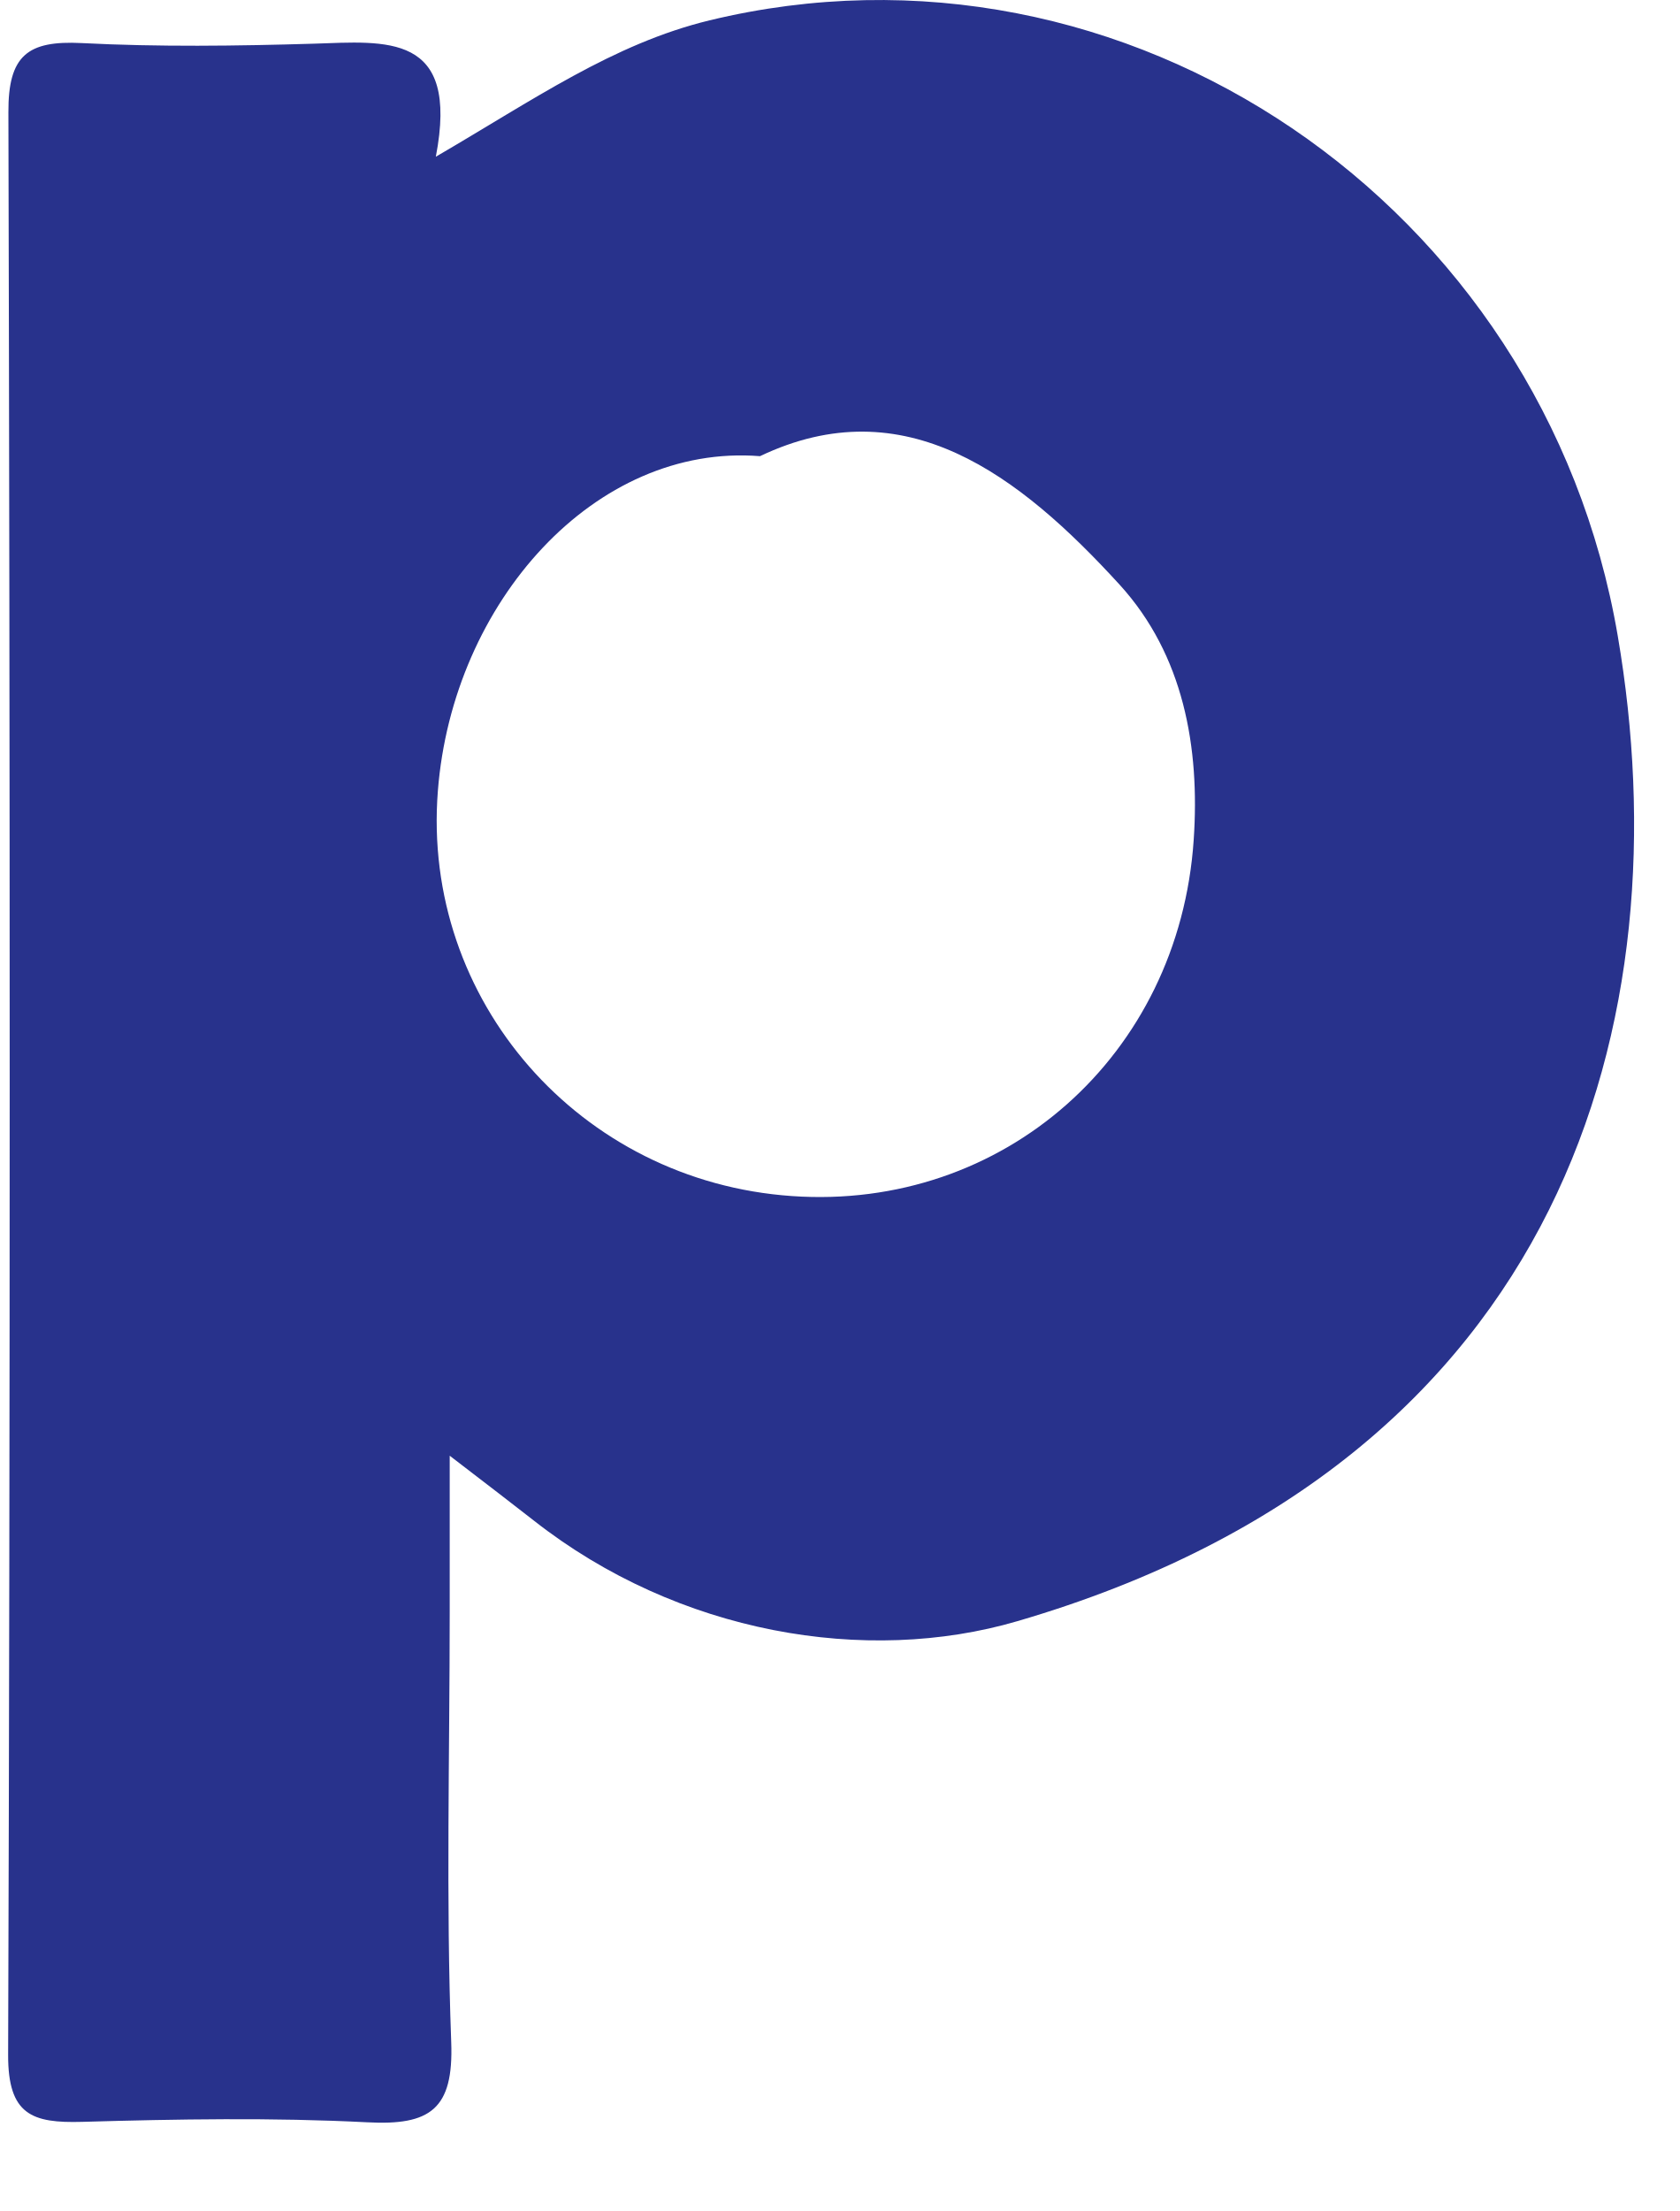
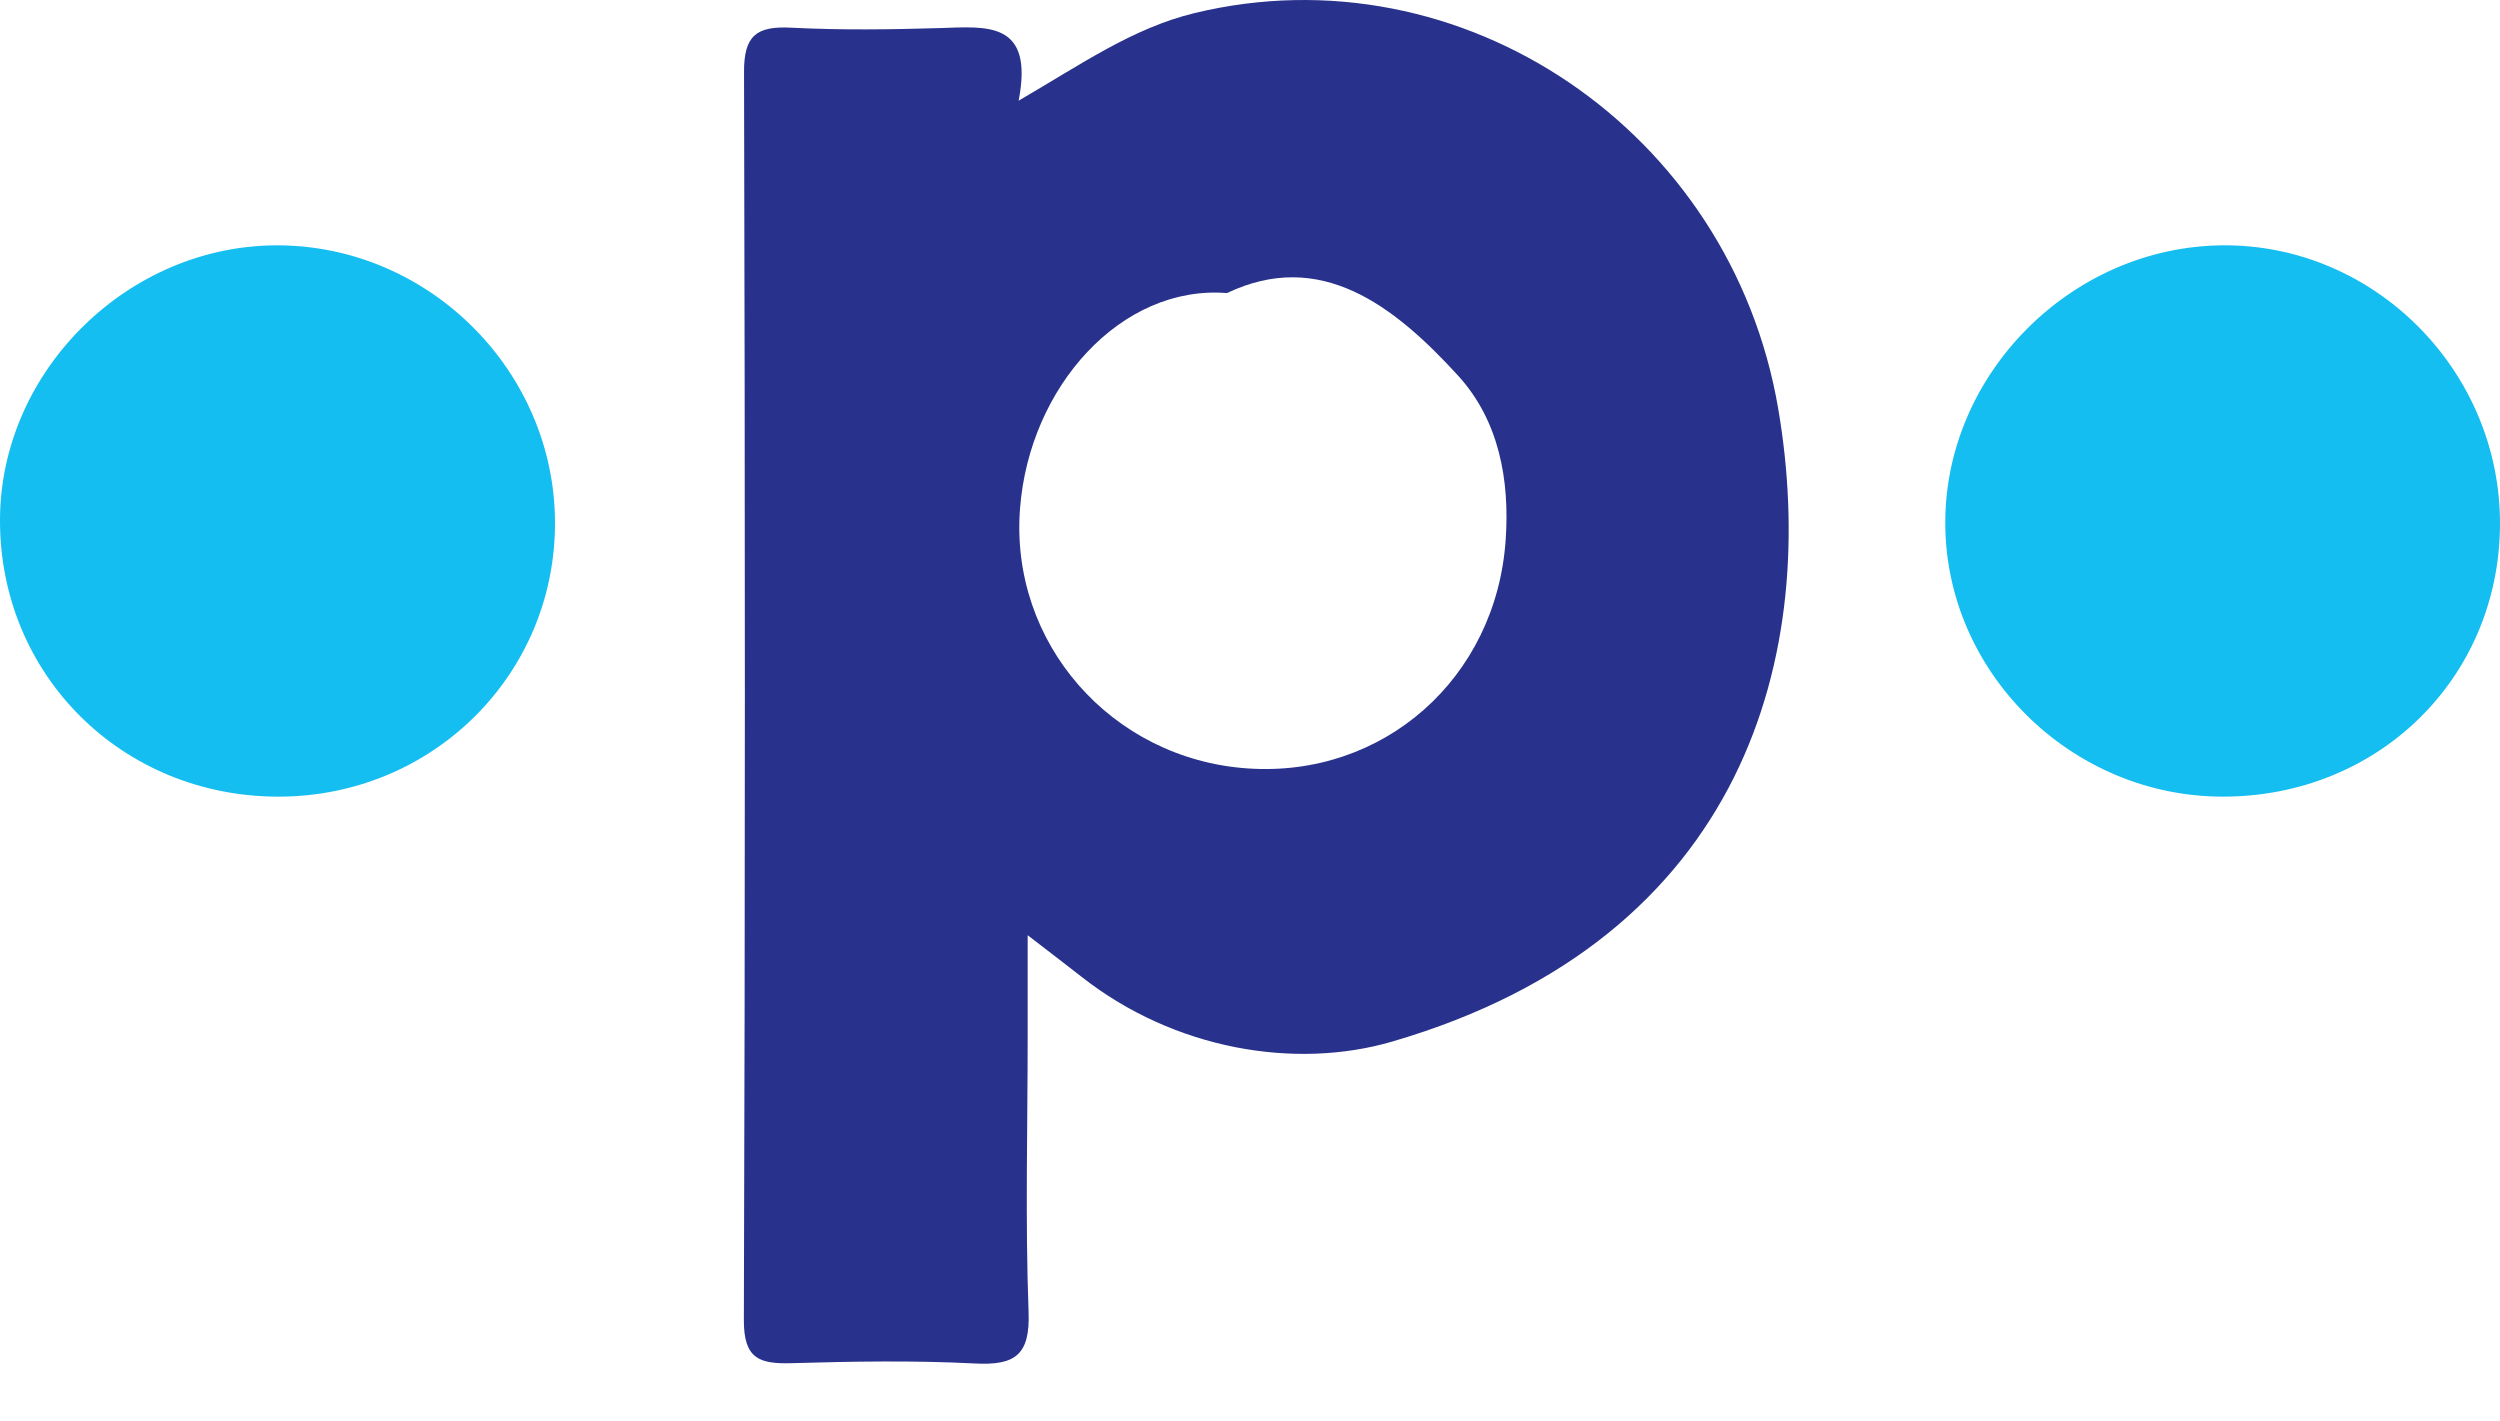
- <svg xmlns="http://www.w3.org/2000/svg" width="19" height="25" viewBox="0 0 19 25" fill="none">
-   <path d="M18.296 7.19C17.461 2.3 12.73 -0.908 8.025 0.23C6.936 0.494 6.034 1.129 4.929 1.772C5.201 0.363 4.366 0.468 3.548 0.494C2.674 0.52 1.796 0.532 0.923 0.487C0.312 0.456 0.092 0.627 0.095 1.27C0.114 8.591 0.116 15.913 0.092 23.235C0.09 23.913 0.363 24.008 0.93 23.992C2.004 23.961 3.081 23.942 4.153 23.997C4.864 24.035 5.132 23.851 5.103 23.09C5.043 21.469 5.086 19.844 5.086 18.221V16.46C5.548 16.815 5.795 17.003 6.037 17.193C7.671 18.476 9.798 18.831 11.505 18.331C17.75 16.508 19.028 11.473 18.296 7.19ZM13.5 9.498C13.335 11.942 11.344 13.691 8.956 13.524C6.556 13.358 4.766 11.309 4.952 8.944C5.118 6.807 6.733 5.01 8.595 5.158C10.234 4.377 11.526 5.367 12.665 6.614C13.385 7.406 13.572 8.449 13.5 9.498Z" fill="#28328C" />
+ <svg xmlns="http://www.w3.org/2000/svg" width="44" height="25" viewBox="0 0 44 25" fill="none">
+   <path d="M31.296 7.19C30.461 2.3 25.73 -0.908 21.025 0.23C19.936 0.494 19.034 1.129 17.928 1.772C18.201 0.363 17.366 0.468 16.548 0.494C15.674 0.52 14.796 0.532 13.923 0.487C13.312 0.456 13.092 0.627 13.095 1.27C13.114 8.591 13.116 15.913 13.092 23.235C13.09 23.913 13.363 24.008 13.93 23.992C15.004 23.961 16.081 23.942 17.153 23.997C17.864 24.035 18.132 23.851 18.103 23.09C18.043 21.469 18.087 19.844 18.087 18.221V16.46C18.548 16.815 18.795 17.003 19.037 17.193C20.671 18.476 22.798 18.831 24.505 18.331C30.75 16.508 32.028 11.473 31.296 7.19ZM26.5 9.498C26.335 11.942 24.344 13.691 21.956 13.524C19.556 13.358 17.766 11.309 17.953 8.944C18.118 6.807 19.733 5.01 21.595 5.158C23.234 4.377 24.526 5.367 25.665 6.614C26.385 7.406 26.572 8.449 26.5 9.498Z" fill="#28328C" />
+   <path d="M9.768 9.186C9.78 11.861 7.627 14.01 4.92 14.021C2.154 14.031 -0.014 11.88 7.09017e-05 9.136C0.014 6.514 2.269 4.301 4.908 4.318C7.564 4.337 9.756 6.533 9.768 9.186Z" fill="#14BEF0" />
+   <path d="M44 9.246C43.979 11.944 41.851 14.024 39.116 14.021C36.45 14.017 34.234 11.828 34.237 9.196C34.239 6.571 36.458 4.349 39.102 4.318C41.789 4.287 44.019 6.533 44 9.246Z" fill="#14BEF0" />
</svg>
